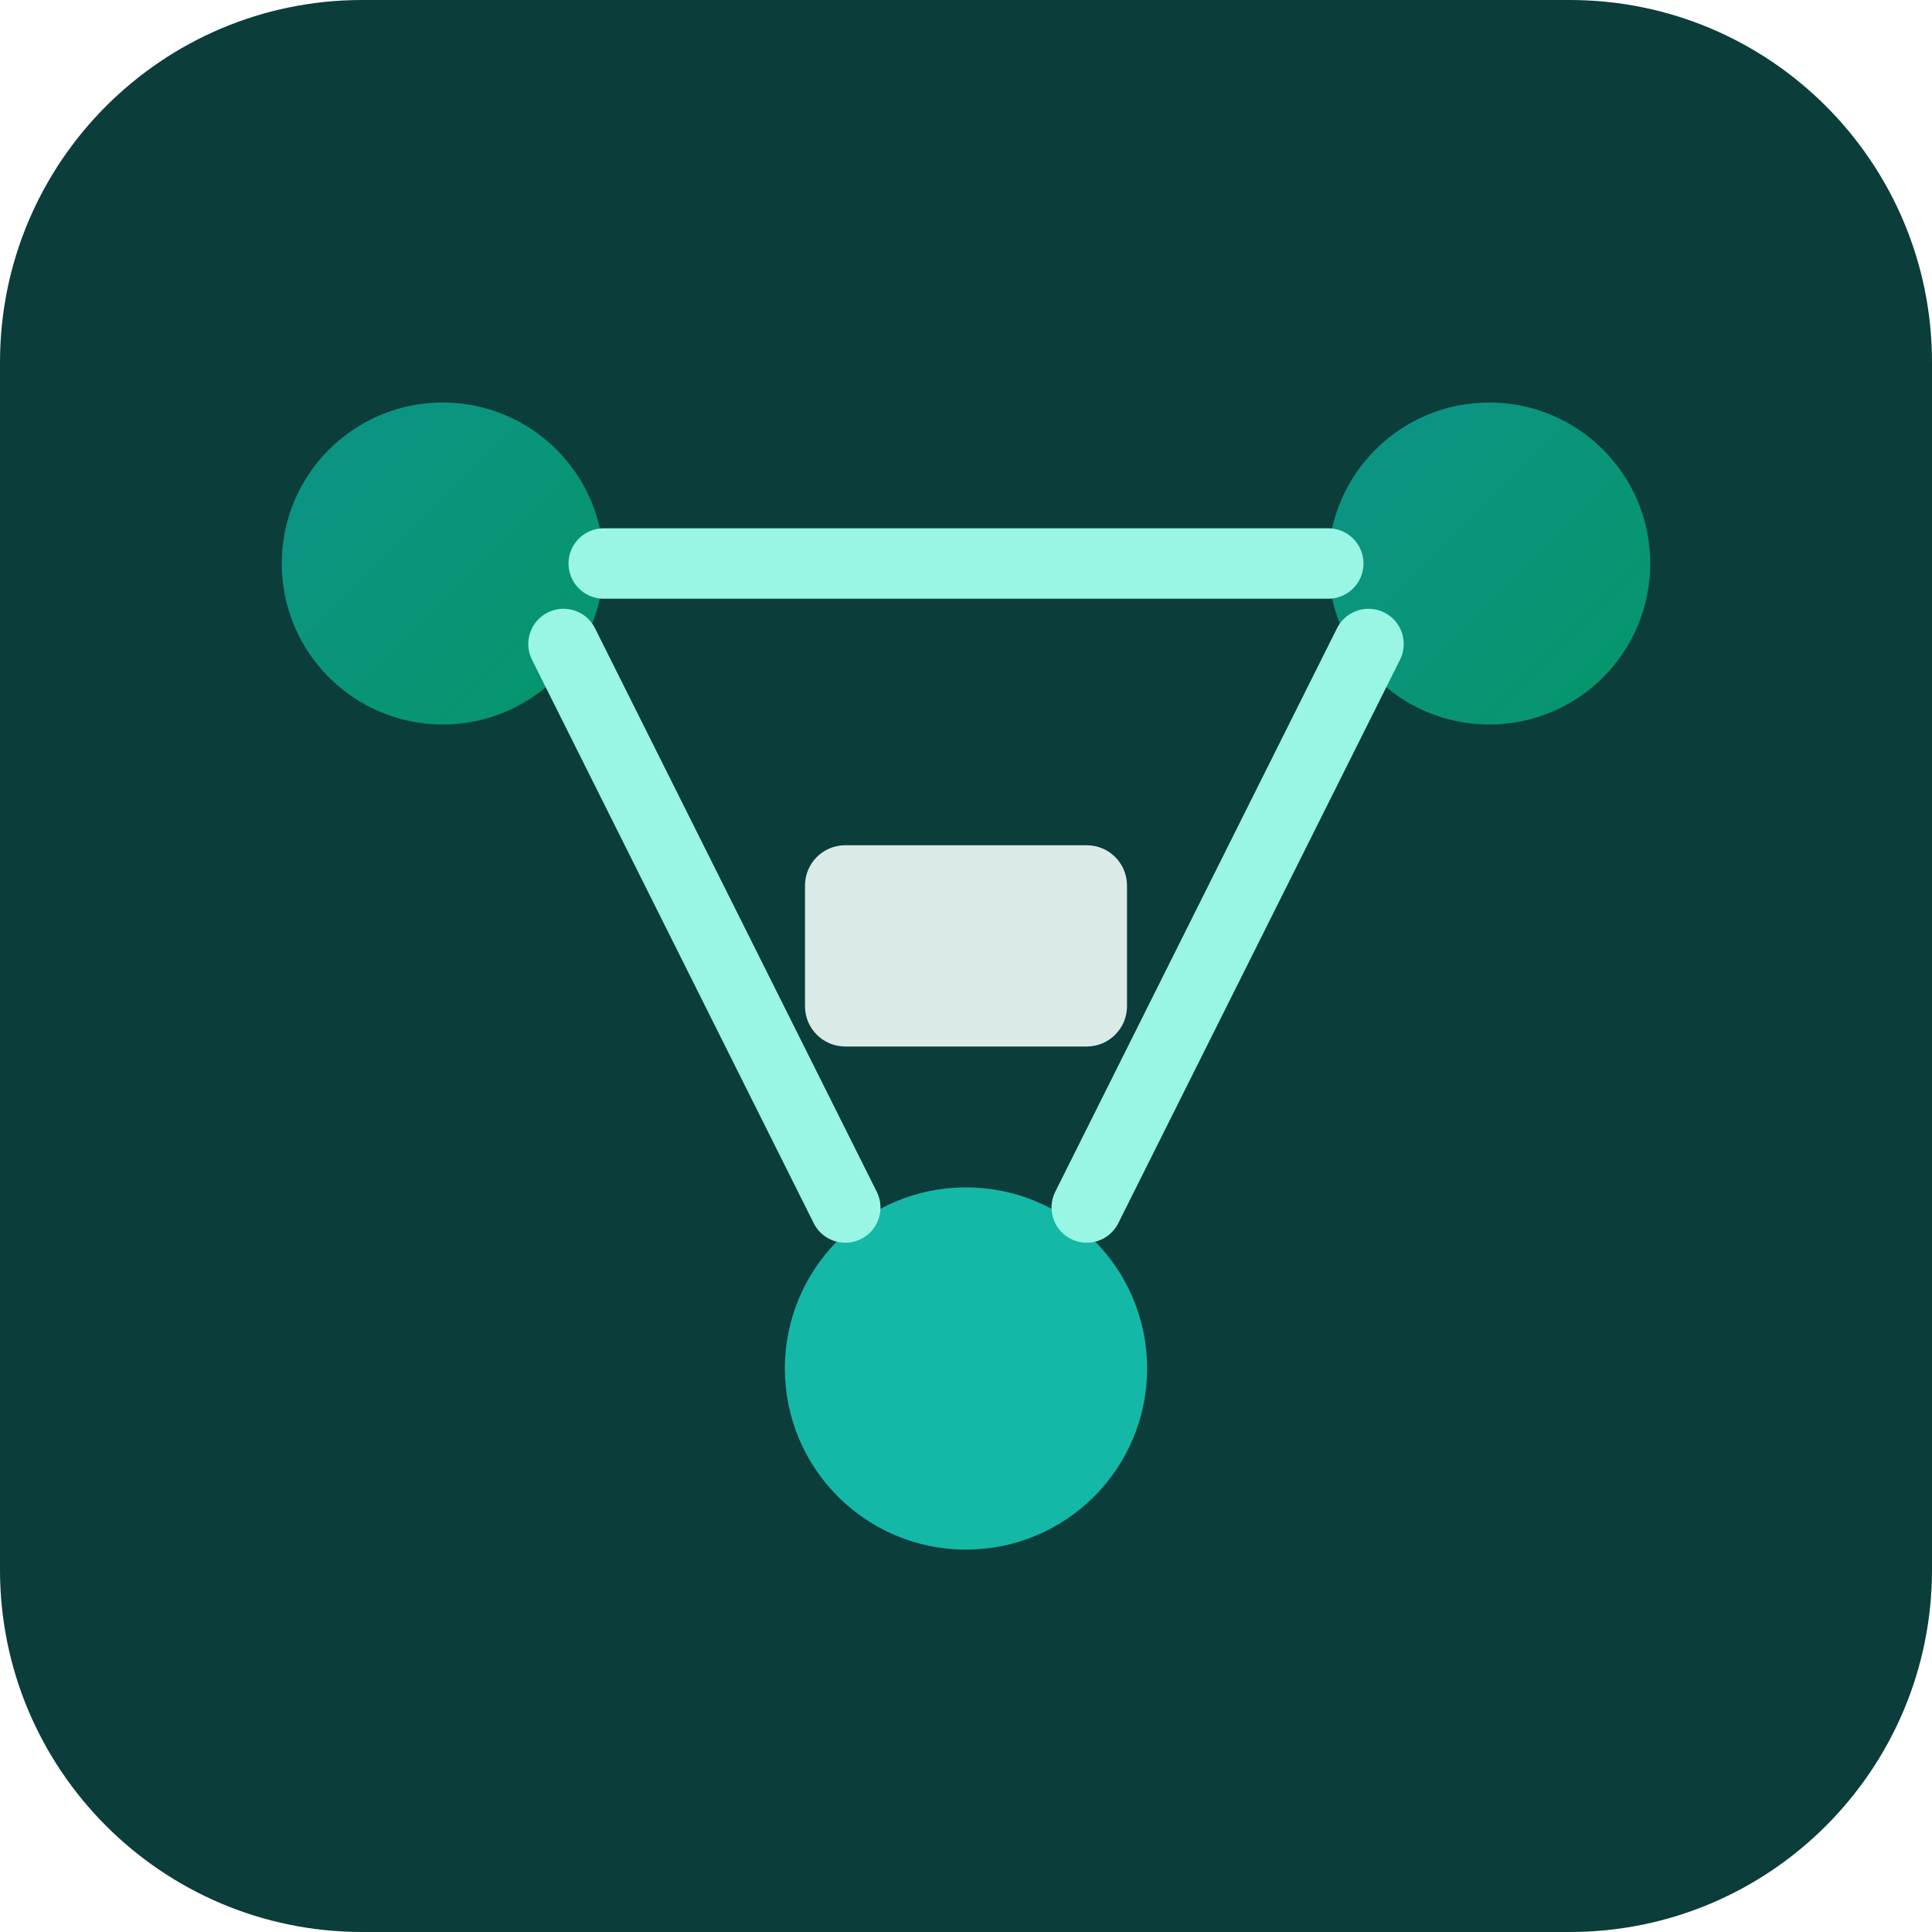
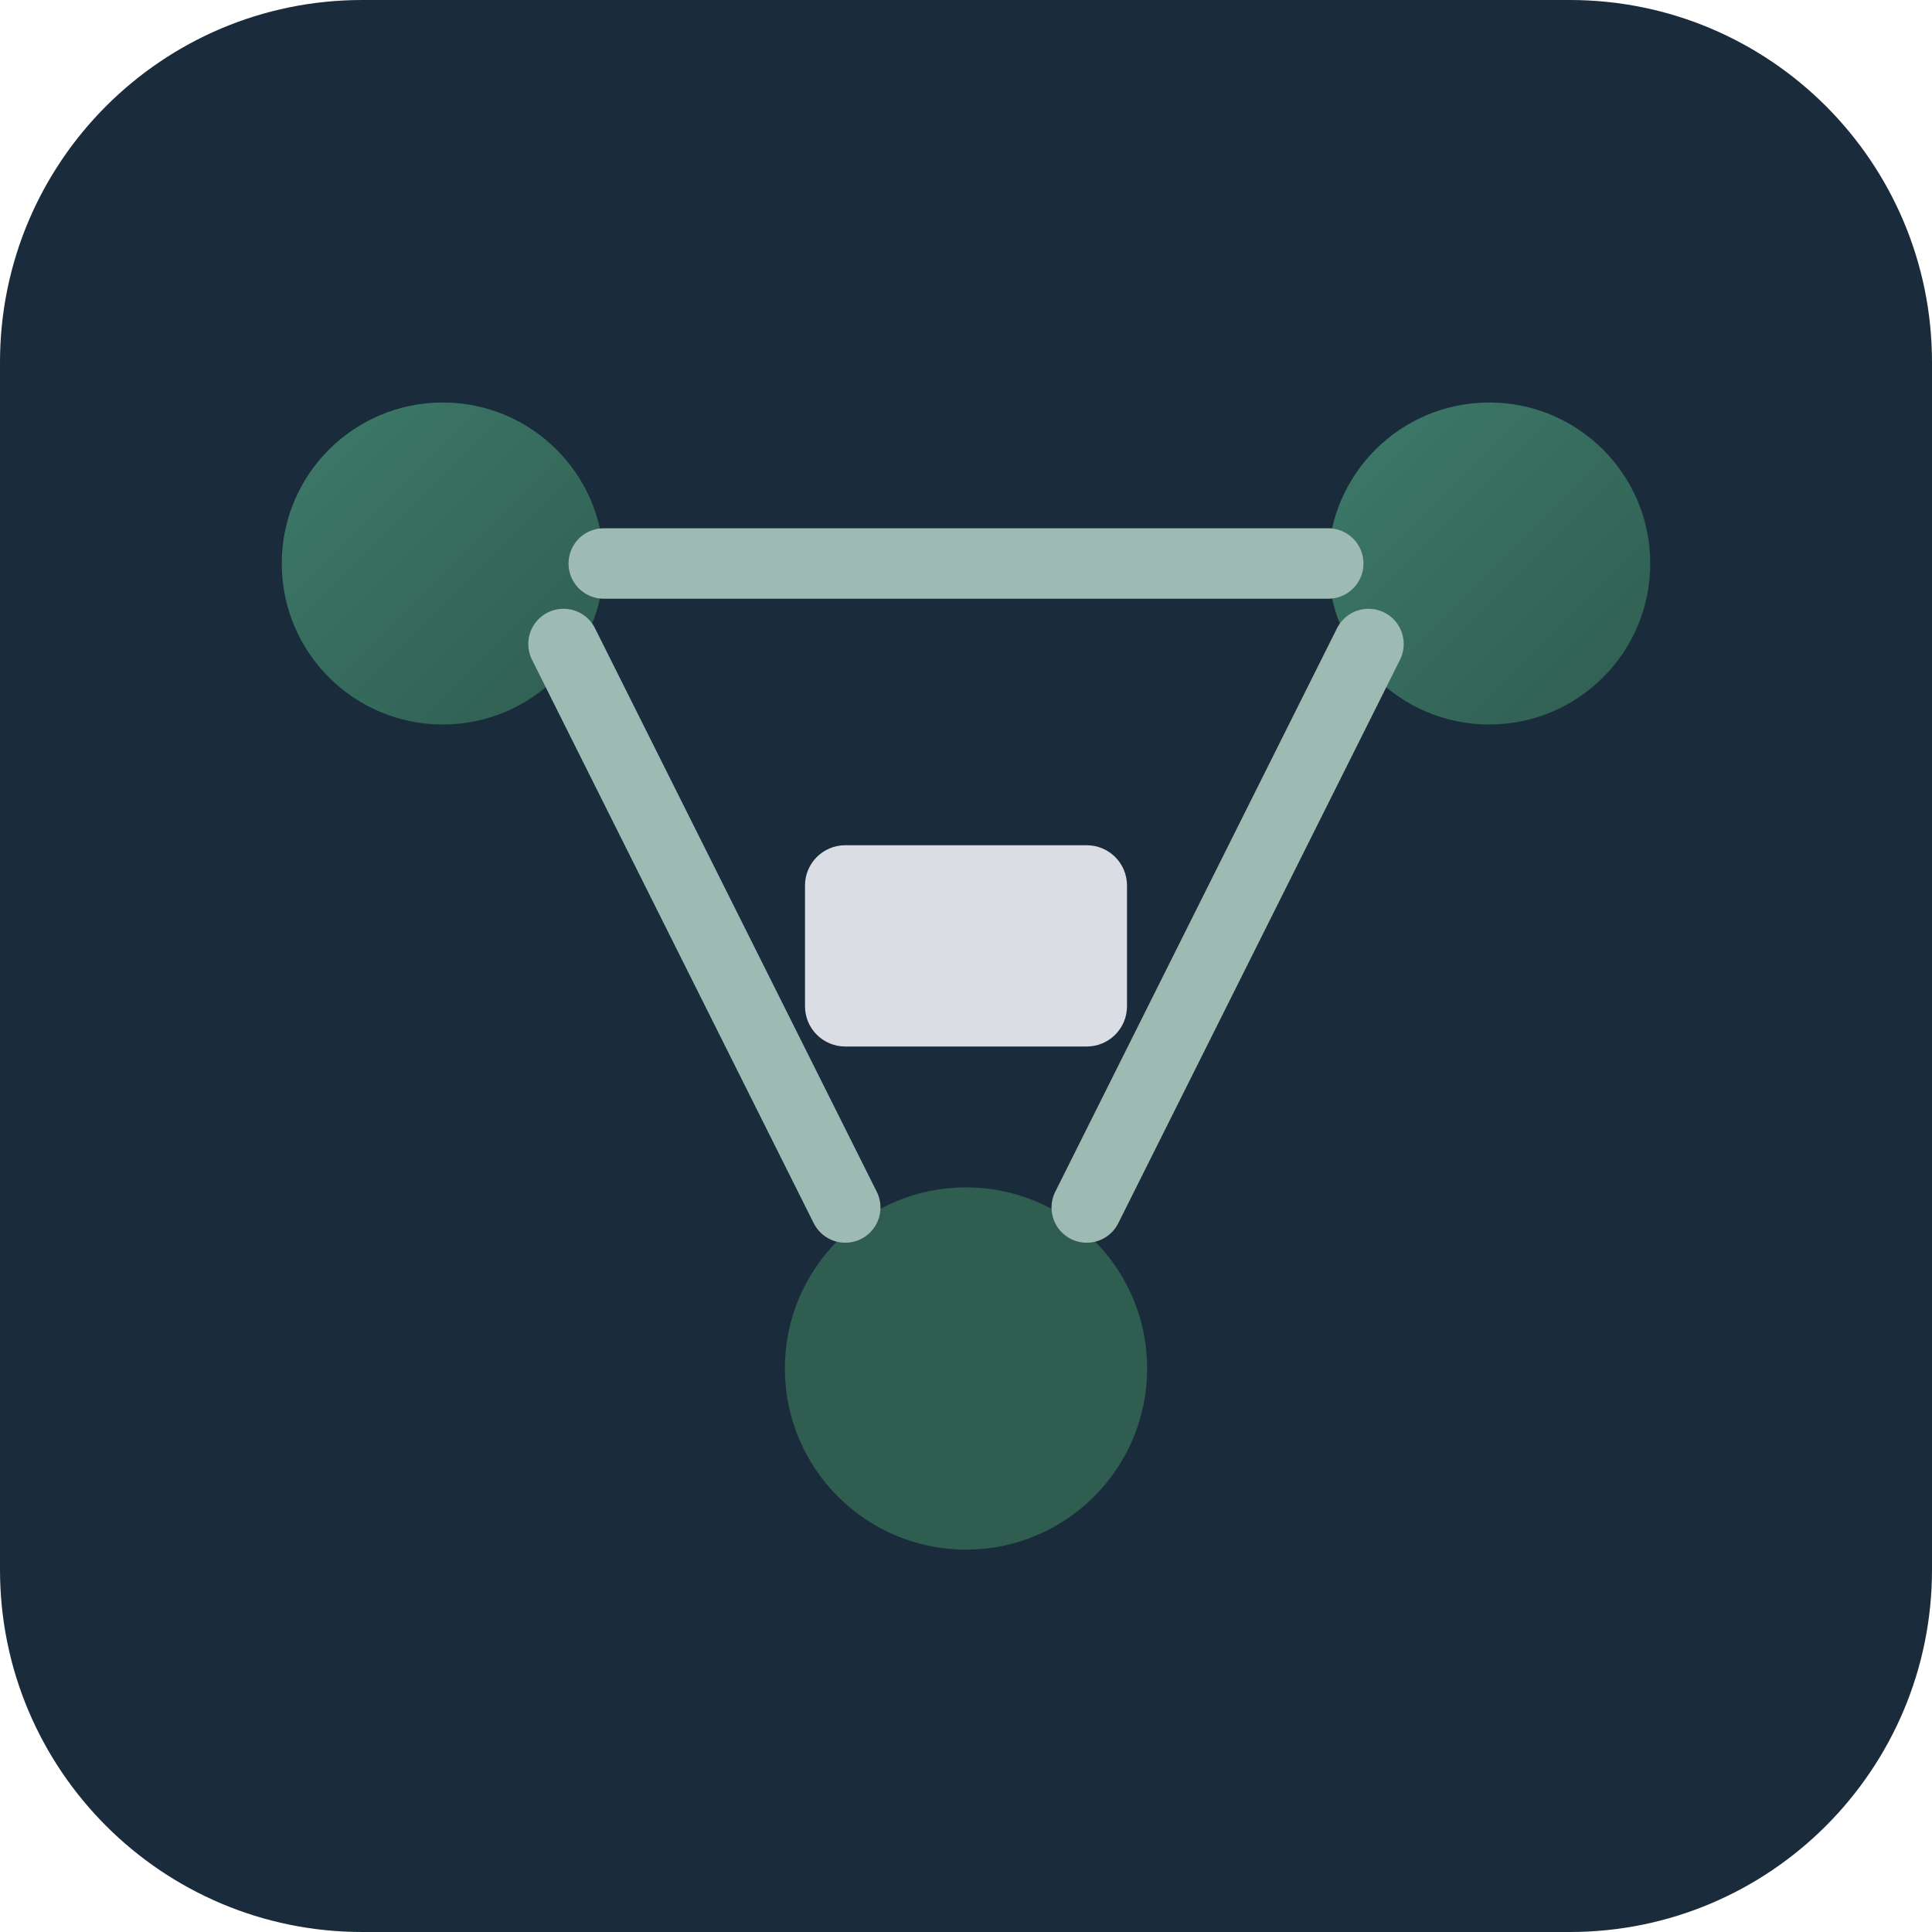
<svg xmlns="http://www.w3.org/2000/svg" viewBox="0 0 96 96" role="img" aria-label="Supply chain network mark">
  <defs>
    <linearGradient id="scg" x1="0%" y1="0%" x2="100%" y2="100%">
-       <stop offset="0%" stop-color="#0D9488" />
-       <stop offset="100%" stop-color="#059669" />
+       <stop offset="0%" stop-color="#3d7a6a" />
+       <stop offset="100%" stop-color="#2f5d50" />
    </linearGradient>
  </defs>
-   <rect width="96" height="96" rx="18" fill="#0B3D3A" />
+   <rect width="96" height="96" rx="18" fill="#1a2b3c" />
  <circle cx="22" cy="28" r="8" fill="url(#scg)" />
  <circle cx="74" cy="28" r="8" fill="url(#scg)" />
-   <circle cx="48" cy="68" r="9" fill="#14B8A6" />
-   <path d="M28 32 L42 60 M68 32 L54 60 M30 28 H66" stroke="#99F6E4" stroke-width="3.5" stroke-linecap="round" fill="none" />
-   <rect x="40" y="42" width="16" height="10" rx="2" fill="#F0FDFA" opacity="0.9" />
+   <circle cx="48" cy="68" r="9" fill="#2f5d50" />
+   <path d="M28 32 L42 60 M68 32 L54 60 M30 28 H66" stroke="#9dbbb2" stroke-width="3.5" stroke-linecap="round" fill="none" />
+   <rect x="40" y="42" width="16" height="10" rx="2" fill="#eef1f5" opacity="0.9" />
</svg>
